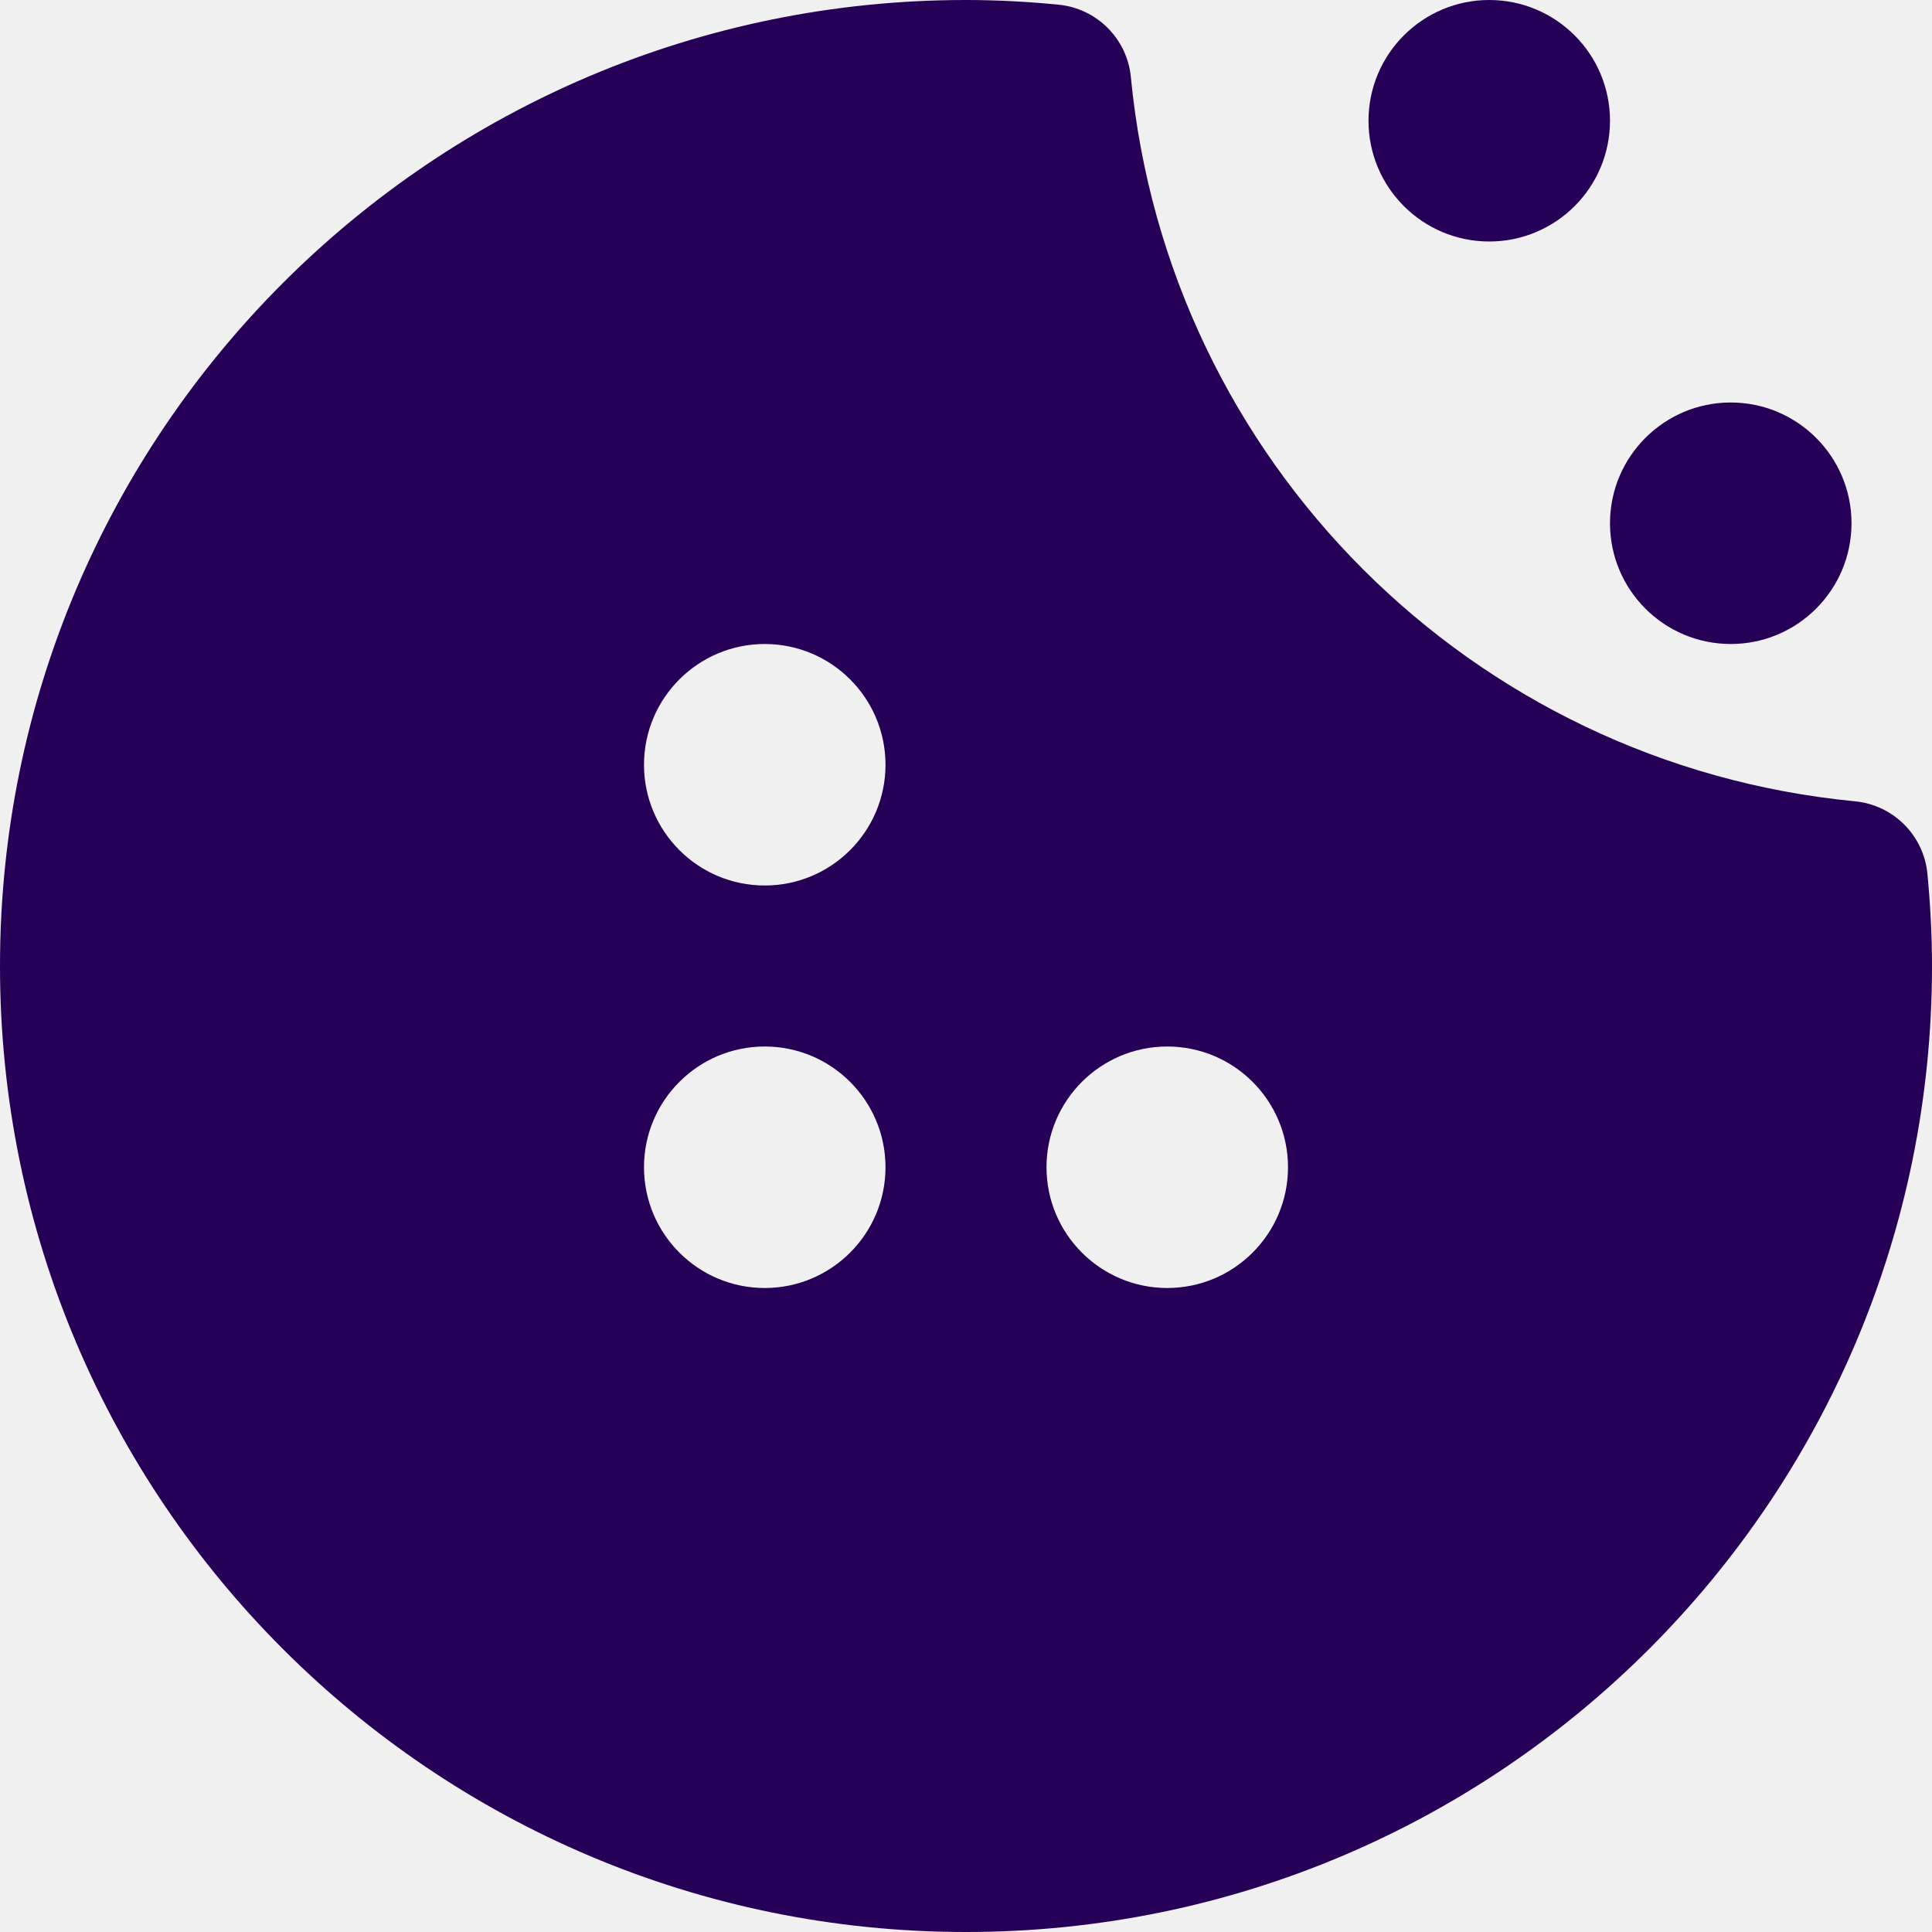
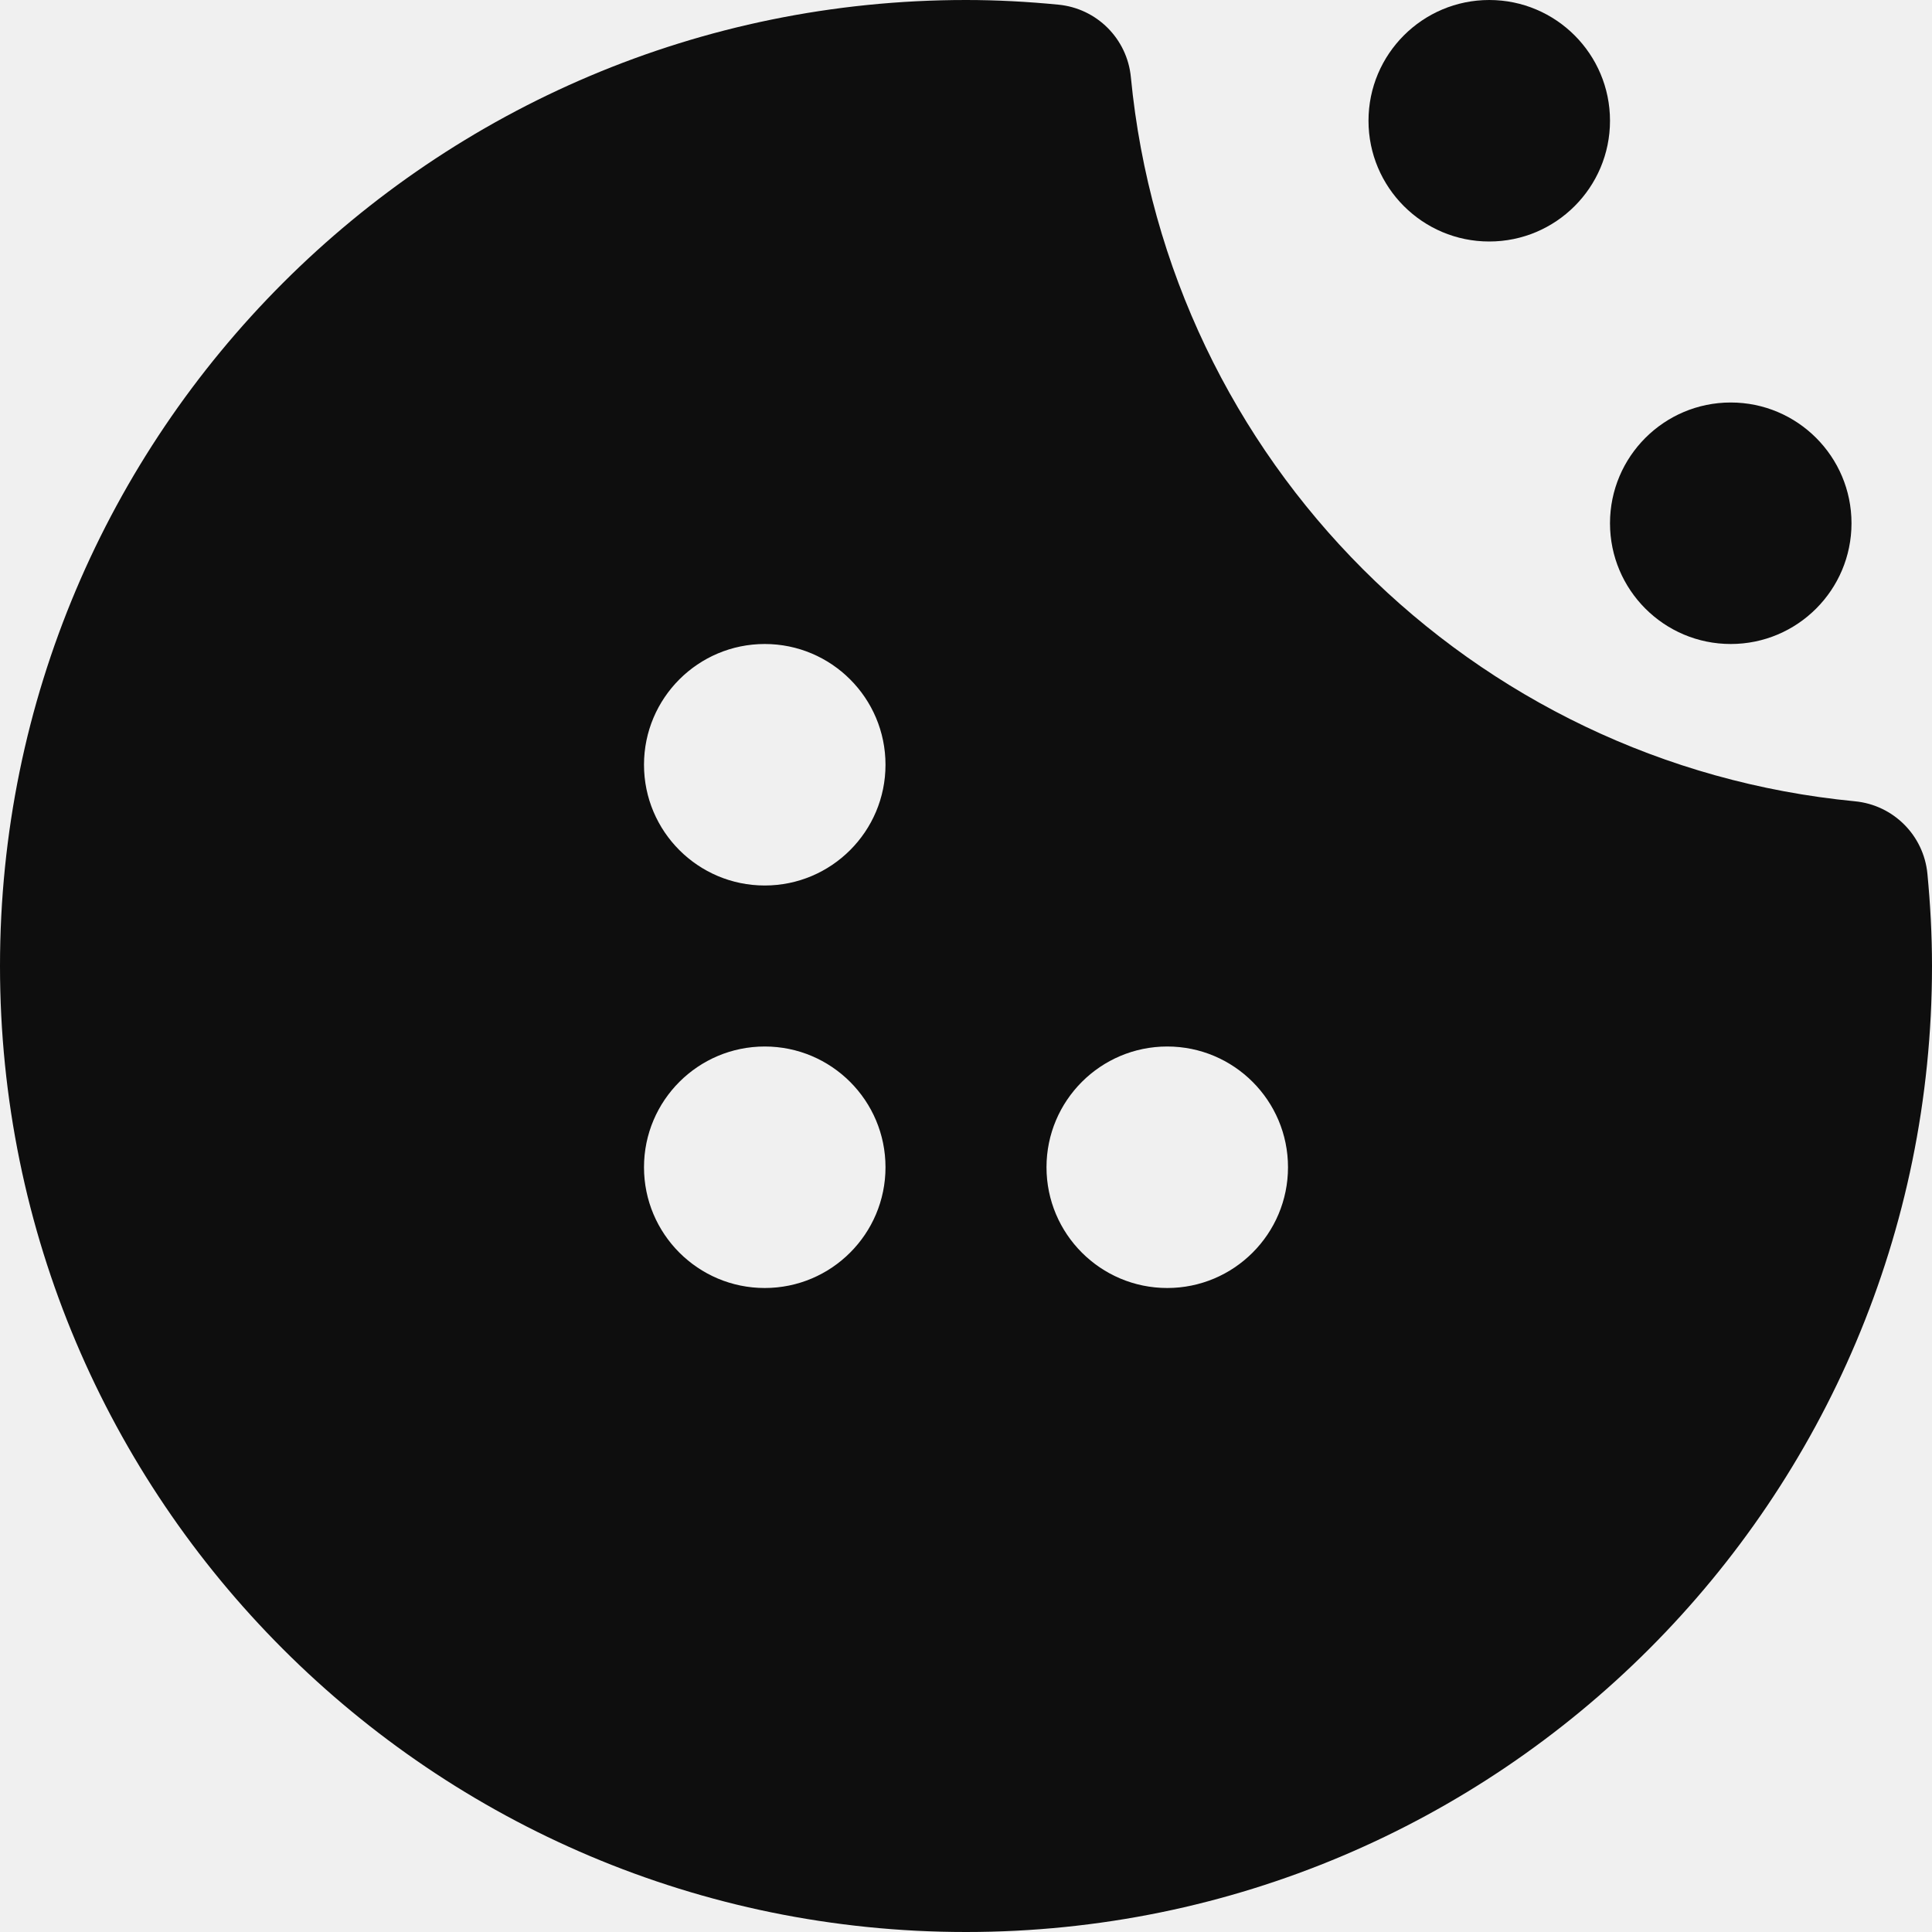
<svg xmlns="http://www.w3.org/2000/svg" width="24" height="24" viewBox="0 0 24 24" fill="none">
  <g clip-path="url(#clip0_2875_1961)">
-     <path d="M18.5 3C19.328 3 20 2.328 20 1.5C20 0.672 19.328 0 18.5 0C17.672 0 17 0.672 17 1.5C17 2.328 17.672 3 18.5 3Z" fill="#260056" />
-     <path d="M21.5 8C22.328 8 23 7.328 23 6.5C23 5.672 22.328 5 21.5 5C20.672 5 20 5.672 20 6.5C20 7.328 20.672 8 21.5 8Z" fill="#260056" />
-     <path d="M23.943 10.854C23.897 10.377 23.52 10 23.043 9.954C18.278 9.495 14.507 5.723 14.048 0.958C14.002 0.481 13.625 0.104 13.148 0.058C12.769 0.021 12.387 0 12 0C5.373 0 0 5.373 0 12C0 18.627 5.373 24 12 24C18.627 24 24 18.627 24 12C24 11.613 23.979 11.231 23.943 10.854ZM14.5 16C13.672 16 13 15.328 13 14.5C13 13.672 13.672 13 14.5 13C15.328 13 16 13.672 16 14.5C16 15.328 15.328 16 14.5 16ZM9.5 11C8.672 11 8 10.328 8 9.5C8 8.672 8.672 8 9.5 8C10.328 8 11 8.672 11 9.5C11 10.328 10.328 11 9.5 11ZM11 14.5C11 15.328 10.328 16 9.5 16C8.672 16 8 15.328 8 14.5C8 13.672 8.672 13 9.5 13C10.328 13 11 13.672 11 14.5Z" fill="#260056" />
+     <path d="M18.5 3C19.328 3 20 2.328 20 1.5C20 0.672 19.328 0 18.5 0C17.672 0 17 0.672 17 1.5C17 2.328 17.672 3 18.5 3Z" fill="#0E0E0E" />
+     <path d="M21.5 8C22.328 8 23 7.328 23 6.5C23 5.672 22.328 5 21.5 5C20.672 5 20 5.672 20 6.5C20 7.328 20.672 8 21.5 8Z" fill="#0E0E0E" />
+     <path d="M23.943 10.854C23.897 10.377 23.52 10 23.043 9.954C18.278 9.495 14.507 5.723 14.048 0.958C14.002 0.481 13.625 0.104 13.148 0.058C12.769 0.021 12.387 0 12 0C5.373 0 0 5.373 0 12C0 18.627 5.373 24 12 24C18.627 24 24 18.627 24 12C24 11.613 23.979 11.231 23.943 10.854ZM14.5 16C13.672 16 13 15.328 13 14.5C13 13.672 13.672 13 14.5 13C15.328 13 16 13.672 16 14.5C16 15.328 15.328 16 14.5 16ZM9.5 11C8.672 11 8 10.328 8 9.5C8 8.672 8.672 8 9.5 8C10.328 8 11 8.672 11 9.5C11 10.328 10.328 11 9.5 11ZM11 14.5C11 15.328 10.328 16 9.5 16C8.672 16 8 15.328 8 14.5C8 13.672 8.672 13 9.5 13C10.328 13 11 13.672 11 14.5Z" fill="#0E0E0E" />
  </g>
  <defs>
    <clipPath id="clip0_2875_1961">
      <rect width="24" height="24" fill="white" />
    </clipPath>
  </defs>
</svg>
